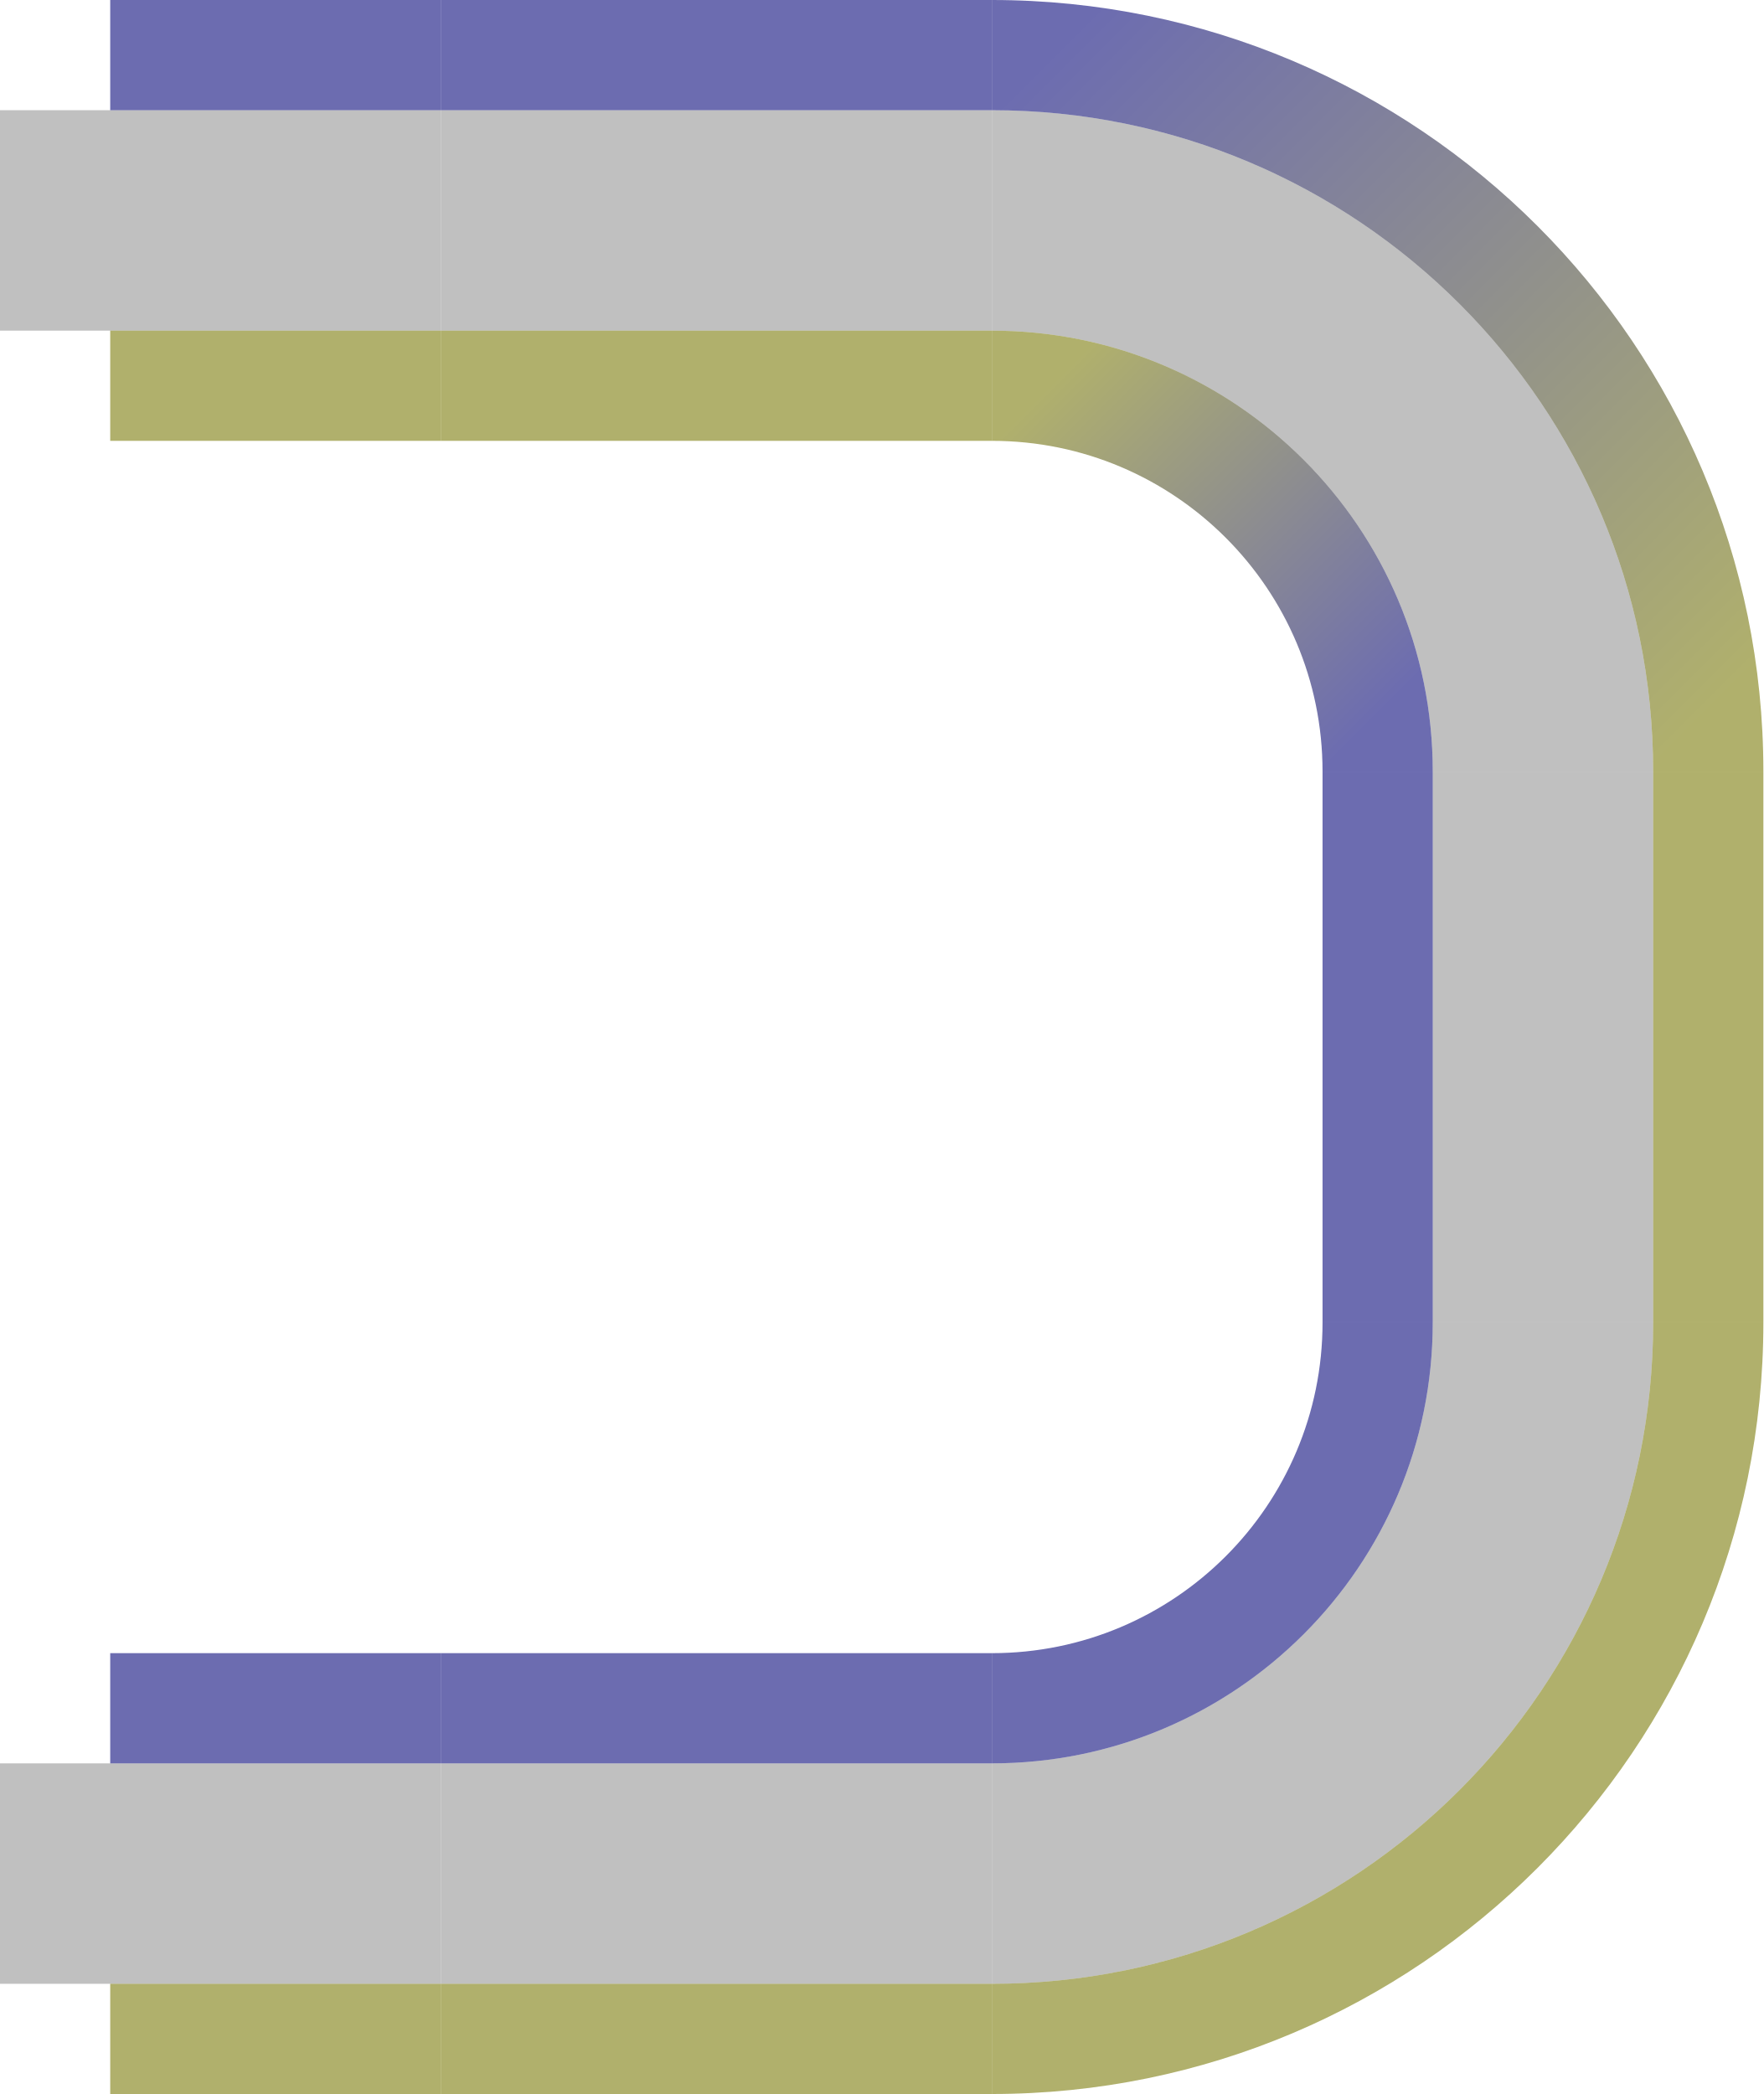
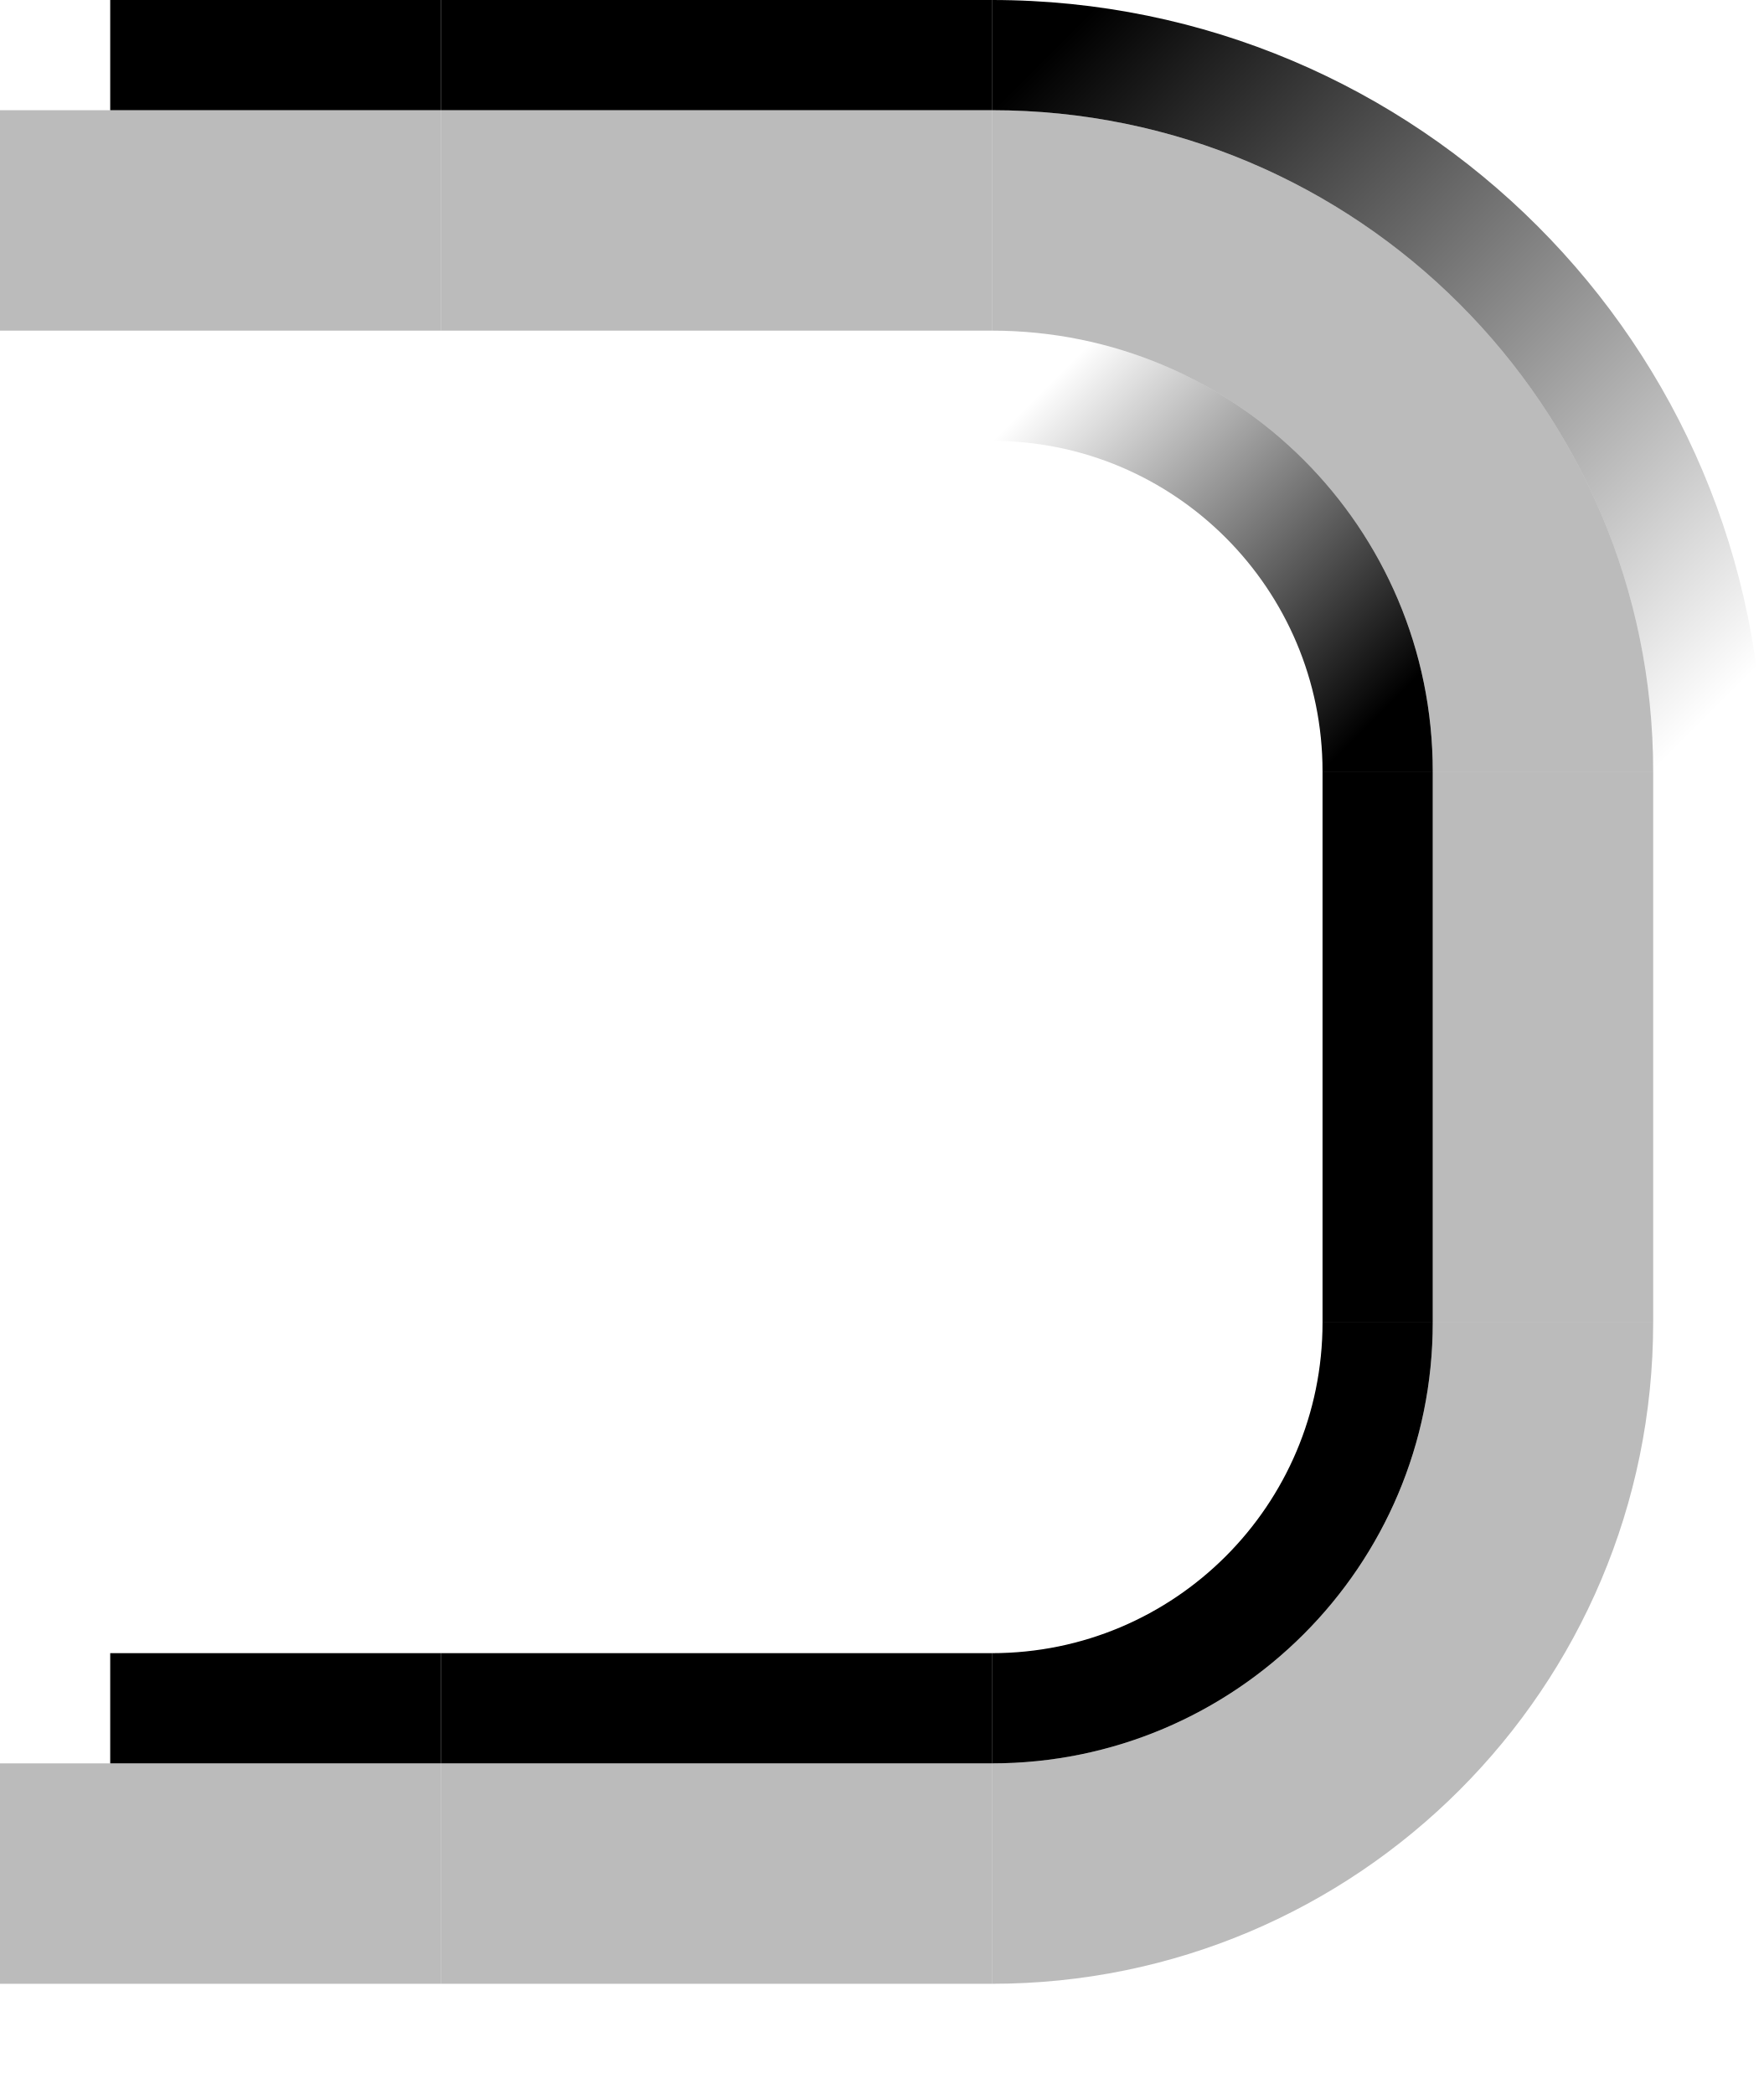
<svg xmlns="http://www.w3.org/2000/svg" xmlns:xlink="http://www.w3.org/1999/xlink" height="19" width="16" id="svg3124" version="1.0">
  <defs id="defs3126">
    <linearGradient id="linearGradient4889">
-       <stop id="stop4885" offset="0" style="stop-color:#777700;stop-opacity:0.575;" />
-       <stop id="stop4887" offset="1" style="stop-color:#000077;stop-opacity:0.575" />
+       <stop id="stop4885" offset="0" style="stop-color:#000000;stop-opacity:0;" />
+       <stop id="stop4887" offset="1" style="stop-color:#000000;stop-opacity:1" />
    </linearGradient>
    <linearGradient xlink:href="#linearGradient4889" id="linearGradient7553" gradientUnits="userSpaceOnUse" x1="13" y1="33" x2="16" y2="36" />
    <linearGradient xlink:href="#linearGradient4889" id="linearGradient7555" gradientUnits="userSpaceOnUse" gradientTransform="translate(0,-27)" x1="19" y1="63" x2="13" y2="57" />
  </defs>
  <g transform="translate(-189,-14)" id="layer1">
    <rect y="21" x="193" height="5" width="5" id="east-normal-center" style="opacity:1;vector-effect:none;fill:#ff00ff;fill-opacity:0;stroke:none;stroke-width:0.783;stroke-linecap:square;stroke-linejoin:miter;stroke-miterlimit:8.3;stroke-dasharray:none;stroke-dashoffset:0;stroke-opacity:1;marker:none" />
    <g transform="translate(185,-15)" id="east-normal-topright">
      <path style="opacity:1;vector-effect:none;fill:#ff00ff;fill-opacity:0;stroke:none;stroke-width:0.783;stroke-linecap:square;stroke-linejoin:miter;stroke-miterlimit:8.3;stroke-dasharray:none;stroke-dashoffset:0;stroke-opacity:1;marker:none" d="m 13,31 v 5 h 5 a 5,5 0 0 0 -5,-5 z" id="path4718-2-5" />
-       <path style="opacity:1;vector-effect:none;fill:#aaaaaa;fill-opacity:0.75;stroke:none;stroke-width:0.783;stroke-linecap:square;stroke-linejoin:miter;stroke-miterlimit:8.3;stroke-dasharray:none;stroke-dashoffset:0;stroke-opacity:1;marker:none" d="m 13,30 v 2 a 4,4 0 0 1 4,4 h 2 a 6,6 0 0 0 -6,-6 z" id="path4521-6-0" />
+       <path style="opacity:1;vector-effect:none;fill:#aaaaaa;fill-opacity:0.8;stroke:none;stroke-width:0.783;stroke-linecap:square;stroke-linejoin:miter;stroke-miterlimit:8.3;stroke-dasharray:none;stroke-dashoffset:0;stroke-opacity:1;marker:none" d="m 13,30 v 2 a 4,4 0 0 1 4,4 h 2 a 6,6 0 0 0 -6,-6 z" id="path4521-6-0" />
      <path style="opacity:1;vector-effect:none;fill:url(#linearGradient7553);fill-opacity:1;stroke:none;stroke-width:0.783;stroke-linecap:square;stroke-linejoin:miter;stroke-miterlimit:8.3;stroke-dasharray:none;stroke-dashoffset:0;stroke-opacity:1;marker:none" d="m 13,32 v 1 a 3,3 0 0 1 3,3 h 1 a 4,4 0 0 0 -4,-4 z" id="path4523-2-65" />
      <path id="path5672-6-0" d="m 13,29 v 1 a 6,6 0 0 1 6,6 h 1 a 7,7 0 0 0 -7,-7 z" style="opacity:1;vector-effect:none;fill:url(#linearGradient7555);fill-opacity:1;stroke:none;stroke-width:0.783;stroke-linecap:square;stroke-linejoin:miter;stroke-miterlimit:8.3;stroke-dasharray:none;stroke-dashoffset:0;stroke-opacity:1;marker:none" />
    </g>
    <g transform="translate(185,-17)" id="east-normal-bottomright">
      <path style="opacity:1;vector-effect:none;fill:#ff00ff;fill-opacity:0;stroke:none;stroke-width:0.783;stroke-linecap:square;stroke-linejoin:miter;stroke-miterlimit:8.3;stroke-dasharray:none;stroke-dashoffset:0;stroke-opacity:1;marker:none" d="m 13,43 v 5 a 5,5 0 0 0 5,-5 z" id="path4718-7-4" />
-       <path style="opacity:1;vector-effect:none;fill:#aaaaaa;fill-opacity:0.75;stroke:none;stroke-width:0.783;stroke-linecap:square;stroke-linejoin:miter;stroke-miterlimit:8.3;stroke-dasharray:none;stroke-dashoffset:0;stroke-opacity:1;marker:none" d="m 17,43 a 4,4 0 0 1 -4,4 v 2 a 6,6 0 0 0 6,-6 z" id="path4521-9-27" />
-       <path style="opacity:1;vector-effect:none;fill:#000077;fill-opacity:0.575;stroke:none;stroke-width:0.783;stroke-linecap:square;stroke-linejoin:miter;stroke-miterlimit:8.3;stroke-dasharray:none;stroke-dashoffset:0;stroke-opacity:1;marker:none" d="m 16,43 a 3,3 0 0 1 -3,3 v 1 a 4,4 0 0 0 4,-4 z" id="path4523-3-40" />
-       <path id="path5672-61-32" d="m 19,43 a 6,6 0 0 1 -6,6 v 1 a 7,7 0 0 0 7,-7 z" style="opacity:1;vector-effect:none;fill:#777700;fill-opacity:0.575;stroke:none;stroke-width:0.783;stroke-linecap:square;stroke-linejoin:miter;stroke-miterlimit:8.3;stroke-dasharray:none;stroke-dashoffset:0;stroke-opacity:1;marker:none" />
+       <path style="opacity:1;vector-effect:none;fill:#aaaaaa;fill-opacity:0.8;stroke:none;stroke-width:0.783;stroke-linecap:square;stroke-linejoin:miter;stroke-miterlimit:8.3;stroke-dasharray:none;stroke-dashoffset:0;stroke-opacity:1;marker:none" d="m 17,43 a 4,4 0 0 1 -4,4 v 2 a 6,6 0 0 0 6,-6 z" id="path4521-9-27" />
+       <path style="opacity:1;vector-effect:none;fill:#000000;fill-opacity:1;stroke:none;stroke-width:0.783;stroke-linecap:square;stroke-linejoin:miter;stroke-miterlimit:8.3;stroke-dasharray:none;stroke-dashoffset:0;stroke-opacity:1;marker:none" d="m 16,43 a 3,3 0 0 1 -3,3 v 1 a 4,4 0 0 0 4,-4 z" id="path4523-3-40" />
+       <path id="path5672-61-32" d="m 19,43 a 6,6 0 0 1 -6,6 v 1 a 7,7 0 0 0 7,-7 z" style="opacity:1;vector-effect:none;fill:#000000;fill-opacity:0;stroke:none;stroke-width:0.783;stroke-linecap:square;stroke-linejoin:miter;stroke-miterlimit:8.3;stroke-dasharray:none;stroke-dashoffset:0;stroke-opacity:1;marker:none" />
    </g>
    <g transform="translate(186,-15)" id="east-normal-top">
      <rect style="opacity:1;vector-effect:none;fill:#ff00ff;fill-opacity:0;stroke:none;stroke-width:0.783;stroke-linecap:square;stroke-linejoin:miter;stroke-miterlimit:8.3;stroke-dasharray:none;stroke-dashoffset:0;stroke-opacity:1;marker:none" id="rect4780-03" width="5" height="5" x="7" y="31" />
-       <rect style="opacity:1;vector-effect:none;fill:#aaaaaa;fill-opacity:0.75;stroke:none;stroke-width:0.783;stroke-linecap:square;stroke-linejoin:miter;stroke-miterlimit:8.3;stroke-dasharray:none;stroke-dashoffset:0;stroke-opacity:1;marker:none" id="rect4817-7" width="5" height="2" x="7" y="30" />
-       <rect style="opacity:1;vector-effect:none;fill:#777700;fill-opacity:0.575;stroke:none;stroke-width:0.783;stroke-linecap:square;stroke-linejoin:miter;stroke-miterlimit:8.3;stroke-dasharray:none;stroke-dashoffset:0;stroke-opacity:1;marker:none" id="rect4851-0" width="5" height="1" x="7" y="32" />
-       <rect style="opacity:1;vector-effect:none;fill:#000077;fill-opacity:0.575;stroke:none;stroke-width:0.783;stroke-linecap:square;stroke-linejoin:miter;stroke-miterlimit:8.3;stroke-dasharray:none;stroke-dashoffset:0;stroke-opacity:1;marker:none" id="rect4851-1-1-03" width="5" height="1" x="7" y="29" />
+       <rect style="opacity:1;vector-effect:none;fill:#aaaaaa;fill-opacity:0.8;stroke:none;stroke-width:0.783;stroke-linecap:square;stroke-linejoin:miter;stroke-miterlimit:8.3;stroke-dasharray:none;stroke-dashoffset:0;stroke-opacity:1;marker:none" id="rect4817-7" width="5" height="2" x="7" y="30" />
+       <rect style="opacity:1;vector-effect:none;fill:#000000;fill-opacity:0;stroke:none;stroke-width:0.783;stroke-linecap:square;stroke-linejoin:miter;stroke-miterlimit:8.3;stroke-dasharray:none;stroke-dashoffset:0;stroke-opacity:1;marker:none" id="rect4851-0" width="5" height="1" x="7" y="32" />
+       <rect style="opacity:1;vector-effect:none;fill:#000000;fill-opacity:1;stroke:none;stroke-width:0.783;stroke-linecap:square;stroke-linejoin:miter;stroke-miterlimit:8.3;stroke-dasharray:none;stroke-dashoffset:0;stroke-opacity:1;marker:none" id="rect4851-1-1-03" width="5" height="1" x="7" y="29" />
    </g>
    <g transform="translate(186,-17)" id="east-normal-bottom">
      <rect style="opacity:1;vector-effect:none;fill:#ff00ff;fill-opacity:0;stroke:none;stroke-width:0.783;stroke-linecap:square;stroke-linejoin:miter;stroke-miterlimit:8.3;stroke-dasharray:none;stroke-dashoffset:0;stroke-opacity:1;marker:none" id="rect4780-7-92" width="5" height="5" x="7" y="43" />
-       <rect style="opacity:1;vector-effect:none;fill:#aaaaaa;fill-opacity:0.75;stroke:none;stroke-width:0.783;stroke-linecap:square;stroke-linejoin:miter;stroke-miterlimit:8.3;stroke-dasharray:none;stroke-dashoffset:0;stroke-opacity:1;marker:none" id="rect4817-3-7" width="5" height="2" x="7" y="47" />
-       <rect style="opacity:1;vector-effect:none;fill:#000077;fill-opacity:0.575;stroke:none;stroke-width:0.783;stroke-linecap:square;stroke-linejoin:miter;stroke-miterlimit:8.3;stroke-dasharray:none;stroke-dashoffset:0;stroke-opacity:1;marker:none" id="rect4851-1-42" width="5" height="1" x="7" y="46" />
-       <rect style="opacity:1;vector-effect:none;fill:#777700;fill-opacity:0.575;stroke:none;stroke-width:0.783;stroke-linecap:square;stroke-linejoin:miter;stroke-miterlimit:8.3;stroke-dasharray:none;stroke-dashoffset:0;stroke-opacity:1;marker:none" id="rect4851-9-5" width="5" height="1" x="7" y="49" />
+       <rect style="opacity:1;vector-effect:none;fill:#aaaaaa;fill-opacity:0.8;stroke:none;stroke-width:0.783;stroke-linecap:square;stroke-linejoin:miter;stroke-miterlimit:8.3;stroke-dasharray:none;stroke-dashoffset:0;stroke-opacity:1;marker:none" id="rect4817-3-7" width="5" height="2" x="7" y="47" />
+       <rect style="opacity:1;vector-effect:none;fill:#000000;fill-opacity:1;stroke:none;stroke-width:0.783;stroke-linecap:square;stroke-linejoin:miter;stroke-miterlimit:8.3;stroke-dasharray:none;stroke-dashoffset:0;stroke-opacity:1;marker:none" id="rect4851-1-42" width="5" height="1" x="7" y="46" />
+       <rect style="opacity:1;vector-effect:none;fill:#000000;fill-opacity:0;stroke:none;stroke-width:0.783;stroke-linecap:square;stroke-linejoin:miter;stroke-miterlimit:8.3;stroke-dasharray:none;stroke-dashoffset:0;stroke-opacity:1;marker:none" id="rect4851-9-5" width="5" height="1" x="7" y="49" />
    </g>
    <g transform="translate(185,-16)" id="east-normal-right">
      <rect style="opacity:1;vector-effect:none;fill:#ff00ff;fill-opacity:0;stroke:none;stroke-width:0.783;stroke-linecap:square;stroke-linejoin:miter;stroke-miterlimit:8.3;stroke-dasharray:none;stroke-dashoffset:0;stroke-opacity:1;marker:none" id="rect4780-9-2" width="5" height="5" x="13" y="37" />
-       <rect style="opacity:1;vector-effect:none;fill:#aaaaaa;fill-opacity:0.75;stroke:none;stroke-width:0.783;stroke-linecap:square;stroke-linejoin:miter;stroke-miterlimit:8.3;stroke-dasharray:none;stroke-dashoffset:0;stroke-opacity:1;marker:none" id="rect4834-6-23" width="2" height="5" x="17" y="37" />
-       <rect style="opacity:1;vector-effect:none;fill:#000077;fill-opacity:0.575;stroke:none;stroke-width:0.783;stroke-linecap:square;stroke-linejoin:miter;stroke-miterlimit:8.3;stroke-dasharray:none;stroke-dashoffset:0;stroke-opacity:1;marker:none" id="rect4868-2-18" width="1" height="5" x="16" y="37" />
-       <rect style="opacity:1;vector-effect:none;fill:#777700;fill-opacity:0.575;stroke:none;stroke-width:0.783;stroke-linecap:square;stroke-linejoin:miter;stroke-miterlimit:8.3;stroke-dasharray:none;stroke-dashoffset:0;stroke-opacity:1;marker:none" id="rect4868-27-3" width="1" height="5" x="19" y="37" />
+       <rect style="opacity:1;vector-effect:none;fill:#aaaaaa;fill-opacity:0.8;stroke:none;stroke-width:0.783;stroke-linecap:square;stroke-linejoin:miter;stroke-miterlimit:8.3;stroke-dasharray:none;stroke-dashoffset:0;stroke-opacity:1;marker:none" id="rect4834-6-23" width="2" height="5" x="17" y="37" />
+       <rect style="opacity:1;vector-effect:none;fill:#000000;fill-opacity:1;stroke:none;stroke-width:0.783;stroke-linecap:square;stroke-linejoin:miter;stroke-miterlimit:8.3;stroke-dasharray:none;stroke-dashoffset:0;stroke-opacity:1;marker:none" id="rect4868-2-18" width="1" height="5" x="16" y="37" />
+       <rect style="opacity:1;vector-effect:none;fill:#000000;fill-opacity:0;stroke:none;stroke-width:0.783;stroke-linecap:square;stroke-linejoin:miter;stroke-miterlimit:8.3;stroke-dasharray:none;stroke-dashoffset:0;stroke-opacity:1;marker:none" id="rect4868-27-3" width="1" height="5" x="19" y="37" />
    </g>
    <rect y="21" x="189" height="5" width="4" id="east-normal-left" style="opacity:1;vector-effect:none;fill:#ff00ff;fill-opacity:0;stroke:none;stroke-width:0.7;stroke-linecap:square;stroke-linejoin:miter;stroke-miterlimit:8.3;stroke-dasharray:none;stroke-dashoffset:0;stroke-opacity:1;marker:none" />
    <g transform="matrix(0.8,0,0,1,183.4,-15)" id="east-normal-topleft">
      <rect style="opacity:1;vector-effect:none;fill:#ff00ff;fill-opacity:0;stroke:none;stroke-width:0.783;stroke-linecap:square;stroke-linejoin:miter;stroke-miterlimit:8.3;stroke-dasharray:none;stroke-dashoffset:0;stroke-opacity:1;marker:none" id="rect4780-03-0" width="5" height="5" x="7" y="31" />
-       <rect style="opacity:1;vector-effect:none;fill:#aaaaaa;fill-opacity:0.75;stroke:none;stroke-width:0.783;stroke-linecap:square;stroke-linejoin:miter;stroke-miterlimit:8.3;stroke-dasharray:none;stroke-dashoffset:0;stroke-opacity:1;marker:none" id="rect4817-7-35" width="5" height="2" x="7" y="30" />
-       <rect style="opacity:1;vector-effect:none;fill:#777700;fill-opacity:0.575;stroke:none;stroke-width:0.678;stroke-linecap:square;stroke-linejoin:miter;stroke-miterlimit:8.3;stroke-dasharray:none;stroke-dashoffset:0;stroke-opacity:1;marker:none" id="rect4851-0-5" width="3.75" height="1" x="8.25" y="32" />
-       <rect style="opacity:1;vector-effect:none;fill:#000077;fill-opacity:0.575;stroke:none;stroke-width:0.678;stroke-linecap:square;stroke-linejoin:miter;stroke-miterlimit:8.3;stroke-dasharray:none;stroke-dashoffset:0;stroke-opacity:1;marker:none" id="rect4851-1-1-03-8" width="3.75" height="1" x="8.25" y="29" />
+       <rect style="opacity:1;vector-effect:none;fill:#aaaaaa;fill-opacity:0.8;stroke:none;stroke-width:0.783;stroke-linecap:square;stroke-linejoin:miter;stroke-miterlimit:8.3;stroke-dasharray:none;stroke-dashoffset:0;stroke-opacity:1;marker:none" id="rect4817-7-35" width="5" height="2" x="7" y="30" />
+       <rect style="opacity:1;vector-effect:none;fill:#000000;fill-opacity:0;stroke:none;stroke-width:0.678;stroke-linecap:square;stroke-linejoin:miter;stroke-miterlimit:8.3;stroke-dasharray:none;stroke-dashoffset:0;stroke-opacity:1;marker:none" id="rect4851-0-5" width="3.75" height="1" x="8.25" y="32" />
+       <rect style="opacity:1;vector-effect:none;fill:#000000;fill-opacity:1;stroke:none;stroke-width:0.678;stroke-linecap:square;stroke-linejoin:miter;stroke-miterlimit:8.3;stroke-dasharray:none;stroke-dashoffset:0;stroke-opacity:1;marker:none" id="rect4851-1-1-03-8" width="3.75" height="1" x="8.25" y="29" />
    </g>
    <g transform="matrix(0.8,0,0,1,183.4,-17)" id="east-normal-bottomleft">
      <rect style="opacity:1;vector-effect:none;fill:#ff00ff;fill-opacity:0;stroke:none;stroke-width:0.783;stroke-linecap:square;stroke-linejoin:miter;stroke-miterlimit:8.3;stroke-dasharray:none;stroke-dashoffset:0;stroke-opacity:1;marker:none" id="rect4780-7-92-1" width="5" height="5" x="7" y="43" />
-       <rect style="opacity:1;vector-effect:none;fill:#aaaaaa;fill-opacity:0.75;stroke:none;stroke-width:0.783;stroke-linecap:square;stroke-linejoin:miter;stroke-miterlimit:8.3;stroke-dasharray:none;stroke-dashoffset:0;stroke-opacity:1;marker:none" id="rect4817-3-7-7" width="5" height="2" x="7" y="47" />
-       <rect style="opacity:1;vector-effect:none;fill:#000077;fill-opacity:0.575;stroke:none;stroke-width:0.678;stroke-linecap:square;stroke-linejoin:miter;stroke-miterlimit:8.3;stroke-dasharray:none;stroke-dashoffset:0;stroke-opacity:1;marker:none" id="rect4851-1-42-0" width="3.75" height="1" x="8.25" y="46" />
-       <rect style="opacity:1;vector-effect:none;fill:#777700;fill-opacity:0.575;stroke:none;stroke-width:0.678;stroke-linecap:square;stroke-linejoin:miter;stroke-miterlimit:8.3;stroke-dasharray:none;stroke-dashoffset:0;stroke-opacity:1;marker:none" id="rect4851-9-5-6" width="3.75" height="1" x="8.25" y="49" />
+       <rect style="opacity:1;vector-effect:none;fill:#aaaaaa;fill-opacity:0.8;stroke:none;stroke-width:0.783;stroke-linecap:square;stroke-linejoin:miter;stroke-miterlimit:8.3;stroke-dasharray:none;stroke-dashoffset:0;stroke-opacity:1;marker:none" id="rect4817-3-7-7" width="5" height="2" x="7" y="47" />
+       <rect style="opacity:1;vector-effect:none;fill:#000000;fill-opacity:1;stroke:none;stroke-width:0.678;stroke-linecap:square;stroke-linejoin:miter;stroke-miterlimit:8.3;stroke-dasharray:none;stroke-dashoffset:0;stroke-opacity:1;marker:none" id="rect4851-1-42-0" width="3.75" height="1" x="8.25" y="46" />
+       <rect style="opacity:1;vector-effect:none;fill:#000000;fill-opacity:0;stroke:none;stroke-width:0.678;stroke-linecap:square;stroke-linejoin:miter;stroke-miterlimit:8.3;stroke-dasharray:none;stroke-dashoffset:0;stroke-opacity:1;marker:none" id="rect4851-9-5-6" width="3.75" height="1" x="8.25" y="49" />
    </g>
  </g>
</svg>
